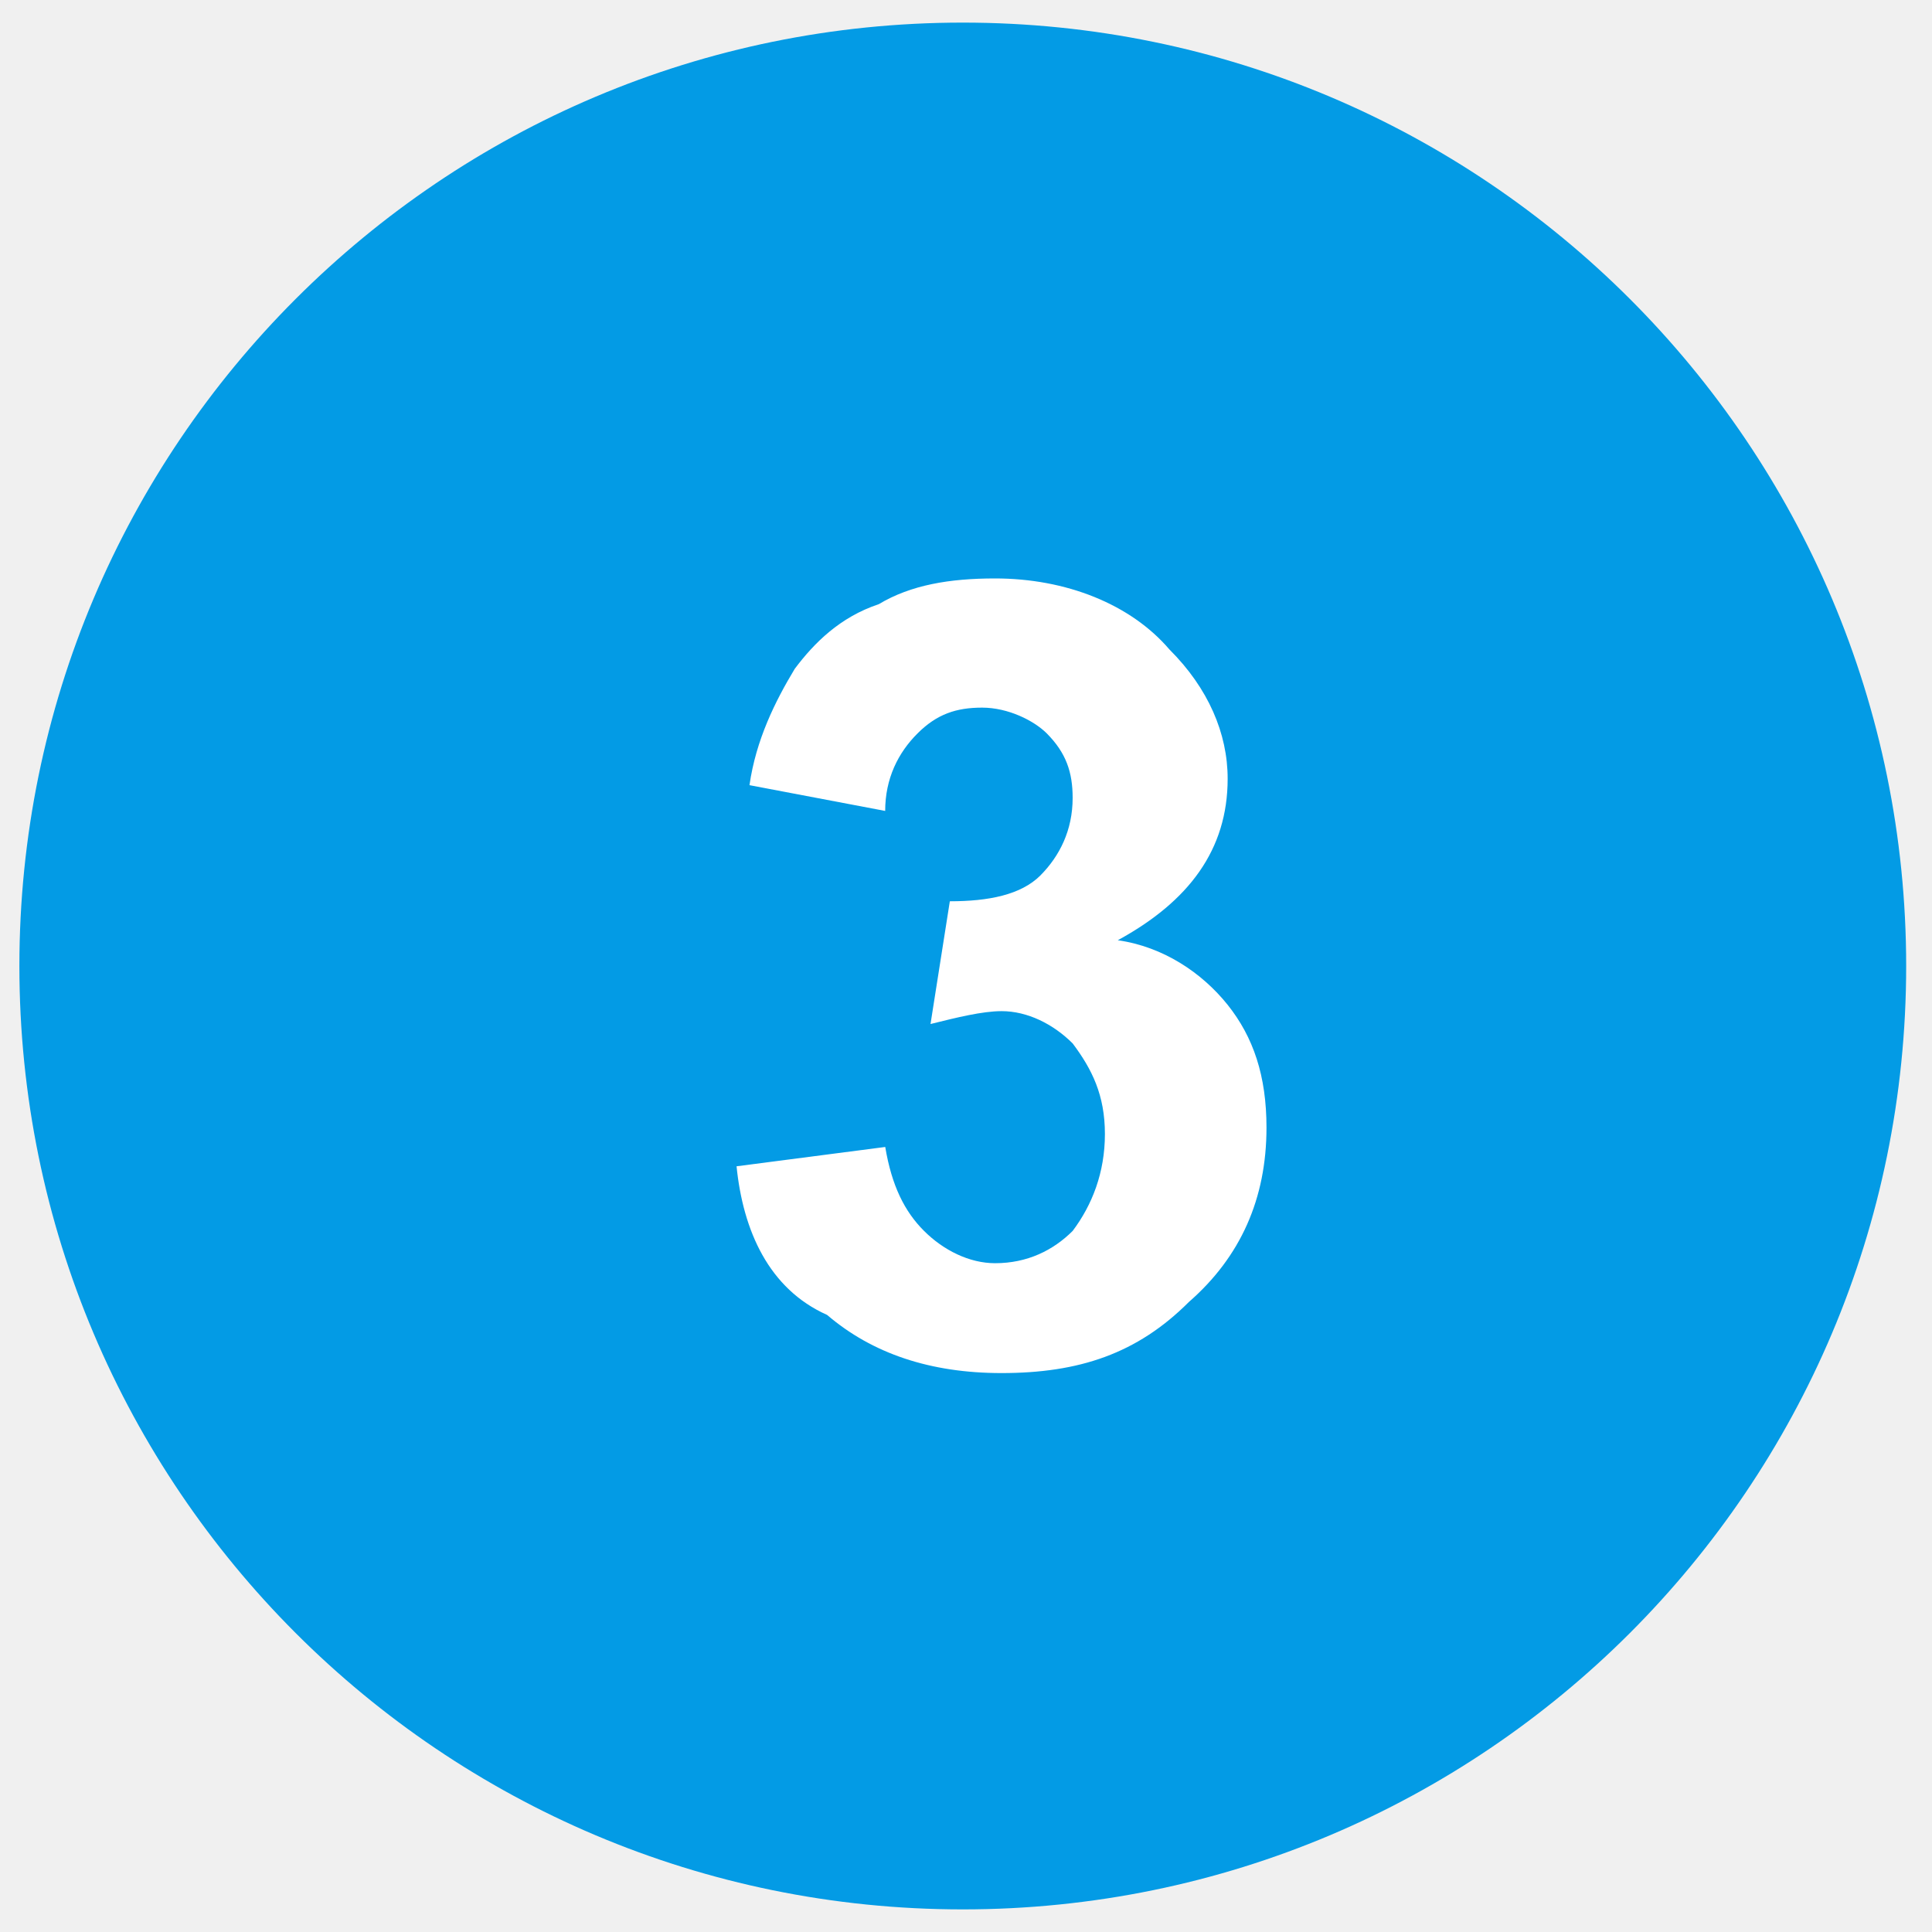
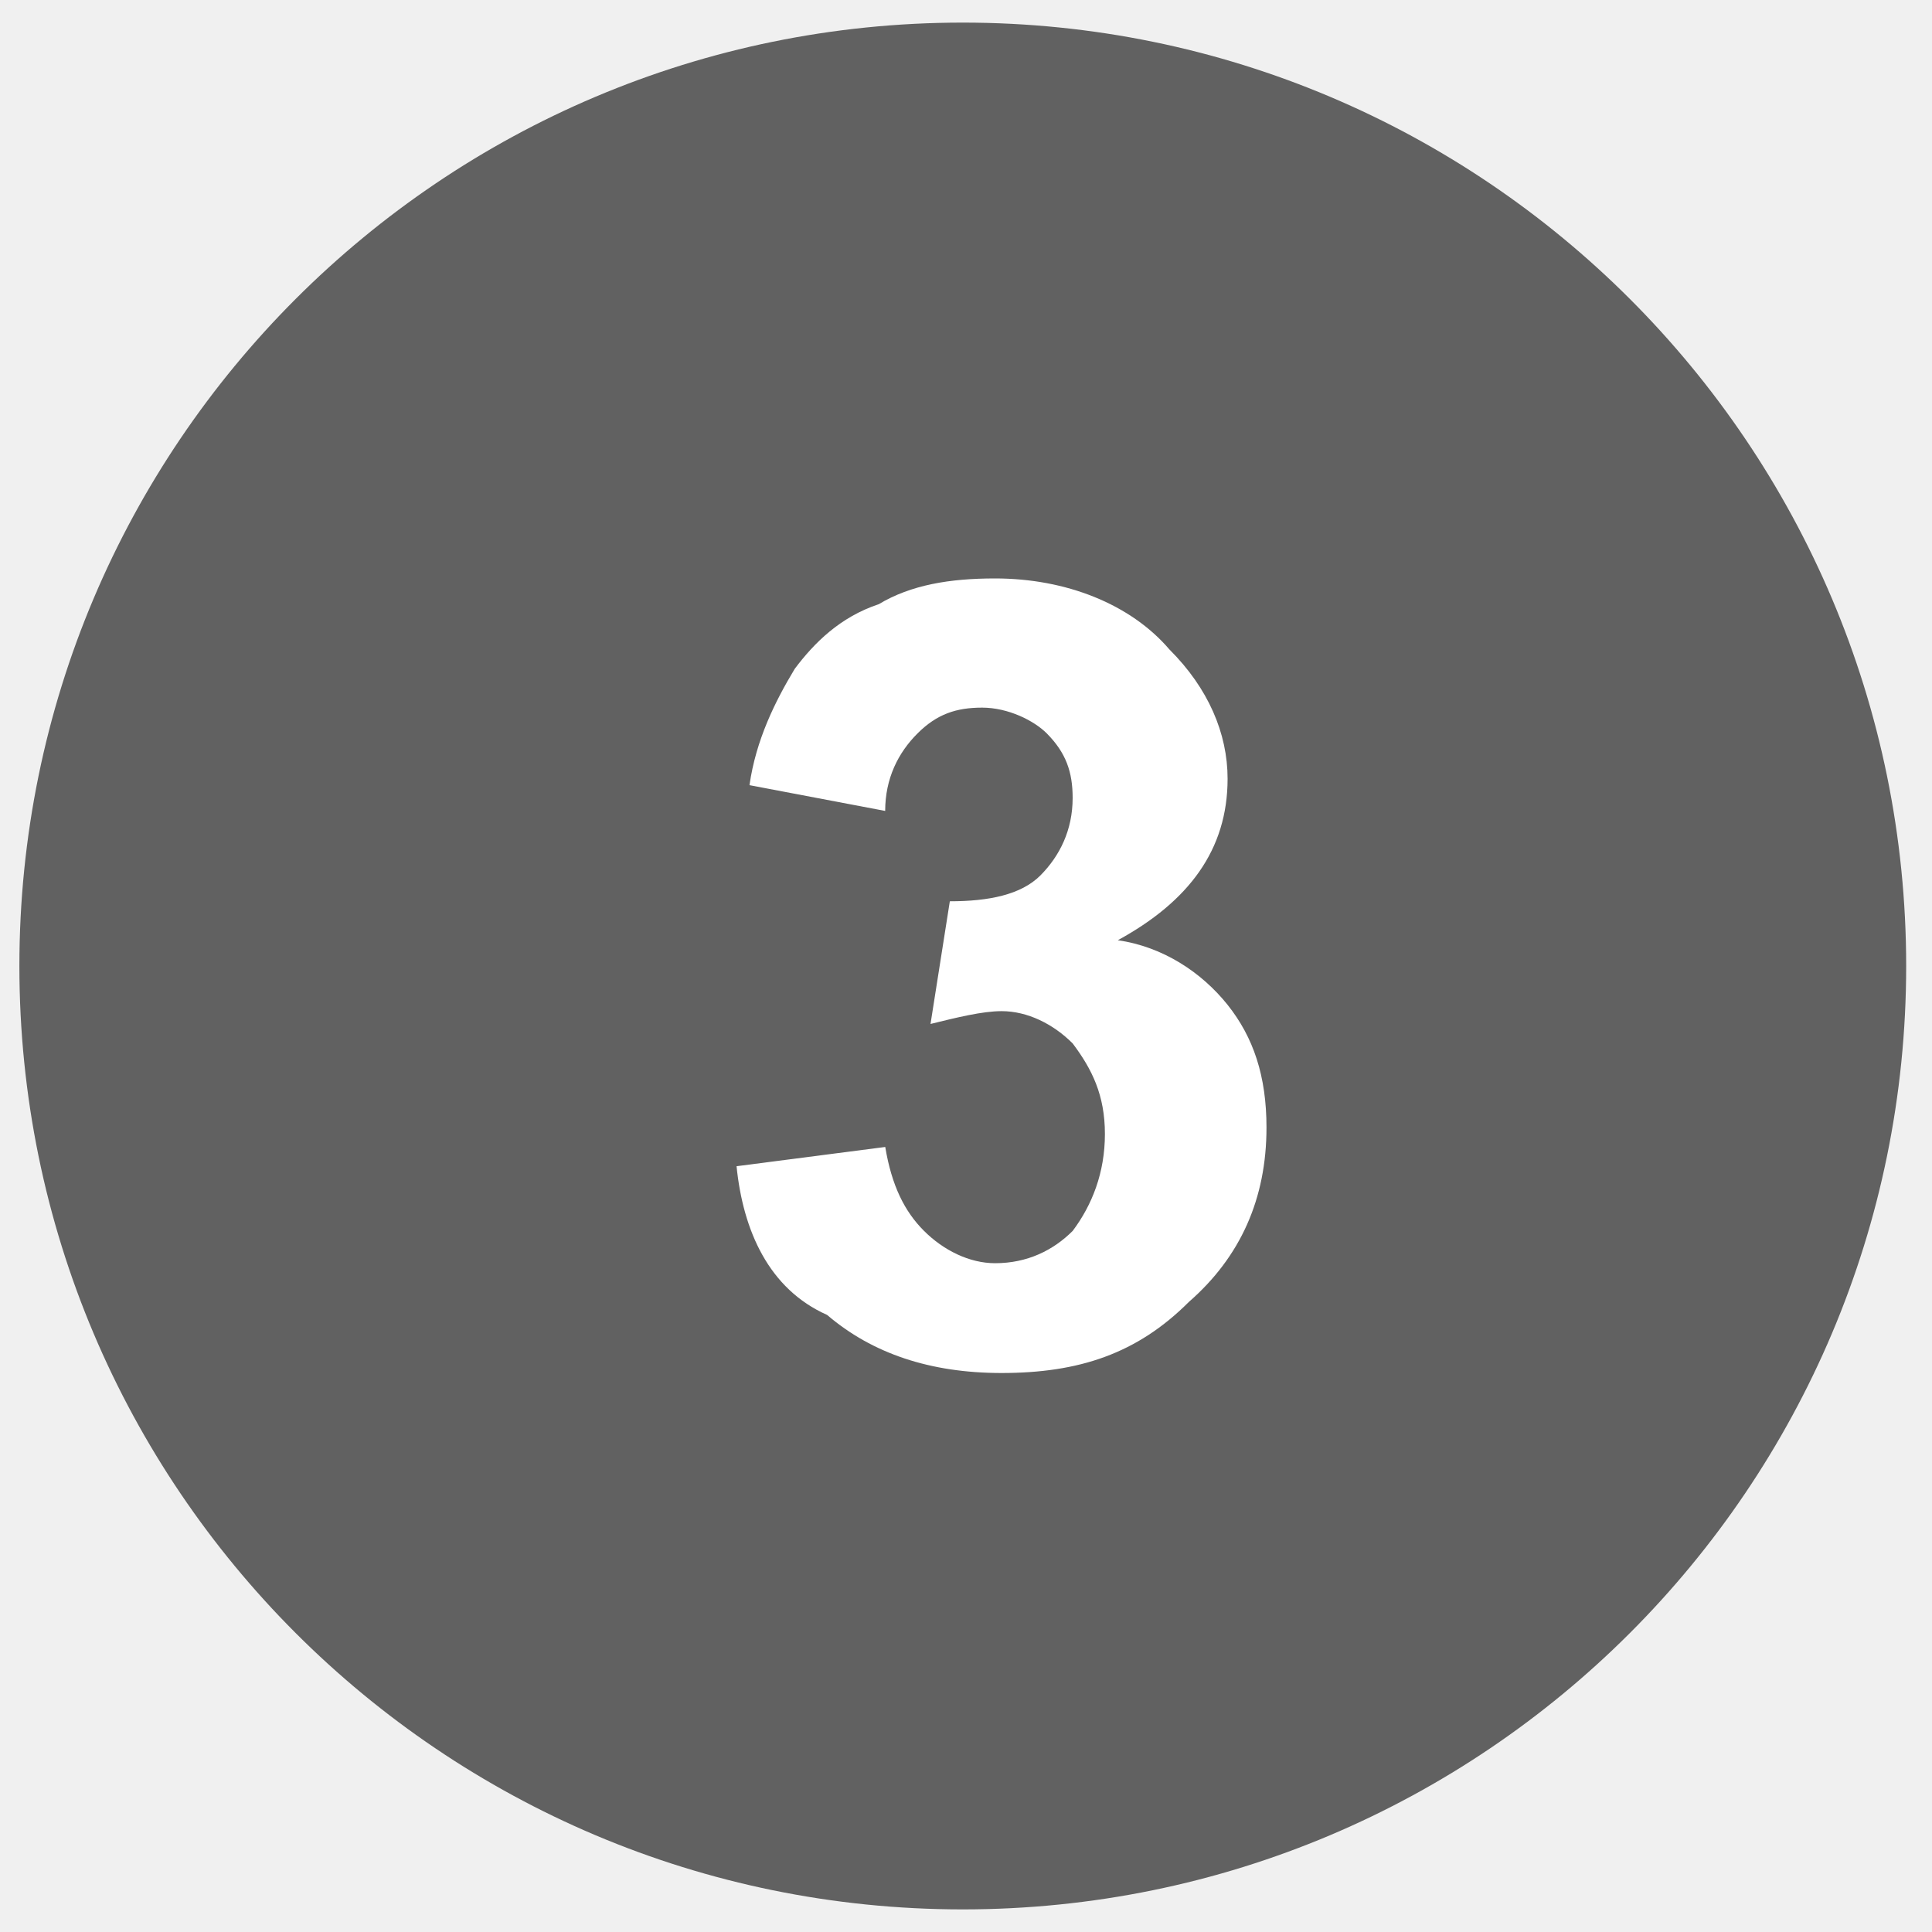
- <svg xmlns="http://www.w3.org/2000/svg" width="30" height="30" viewBox="0 0 30 30">
-   <circle fill="#039BE5" cx="14.95" cy="15" r="14.649" />
-   <path fill="#FFF" d="M11.438 18.11l2.308-.3c.1.6.3 1.002.602 1.303.3.3.703.502 1.104.502.5 0 .903-.2 1.205-.502.3-.4.5-.902.5-1.504 0-.604-.2-1.005-.5-1.406-.302-.302-.703-.502-1.104-.502-.3 0-.702.1-1.104.2l.3-1.906c.602 0 1.104-.1 1.405-.4.3-.302.502-.703.502-1.205 0-.4-.102-.7-.402-1.002-.2-.2-.602-.4-1.003-.4s-.703.1-1.003.4c-.302.3-.503.702-.503 1.204l-2.107-.4c.1-.703.4-1.305.703-1.807.3-.4.702-.803 1.304-1.003.5-.3 1.104-.4 1.806-.4 1.103 0 2.107.4 2.708 1.103.604.602.904 1.305.904 2.007 0 1.104-.603 1.906-1.706 2.508.703.1 1.305.502 1.706 1.003.4.502.603 1.104.603 1.906 0 1.103-.402 2.007-1.205 2.708-.803.803-1.705 1.104-2.91 1.104-1.103 0-2.005-.302-2.708-.903-.904-.403-1.305-1.307-1.406-2.31z" />
+ <svg xmlns="http://www.w3.org/2000/svg" version="1.1" id="Layer_1" x="0px" y="0px" width="30px" height="30px" viewBox="0 0 30 30" enable-background="new 0 0 30 30" xml:space="preserve">
+   <circle fill="#616161" cx="14.95" cy="15" r="14.649" />
+   <path fill="#FFFFFF" d="M11.438,18.109l2.308-0.299c0.1,0.6,0.3,1.002,0.602,1.303c0.3,0.3,0.703,0.502,1.104,0.502  c0.5,0,0.903-0.2,1.205-0.502c0.3-0.4,0.5-0.902,0.5-1.504c0-0.604-0.2-1.006-0.5-1.406c-0.302-0.303-0.703-0.502-1.104-0.502  c-0.3,0-0.702,0.1-1.104,0.199l0.3-1.905c0.602,0,1.104-0.1,1.405-0.4c0.3-0.302,0.502-0.703,0.502-1.205  c0-0.4-0.102-0.7-0.402-1.002c-0.199-0.2-0.602-0.4-1.003-0.4c-0.401,0-0.703,0.1-1.003,0.4c-0.302,0.3-0.503,0.702-0.503,1.204  l-2.107-0.4c0.1-0.703,0.4-1.305,0.703-1.807c0.3-0.4,0.702-0.803,1.304-1.003c0.5-0.3,1.104-0.4,1.806-0.4  c1.104,0,2.107,0.4,2.708,1.103c0.604,0.602,0.903,1.305,0.903,2.007c0,1.104-0.603,1.906-1.705,2.508  c0.703,0.1,1.305,0.502,1.705,1.003c0.4,0.502,0.604,1.104,0.604,1.905c0,1.103-0.402,2.007-1.205,2.708  c-0.803,0.803-1.705,1.104-2.91,1.104c-1.103,0-2.005-0.301-2.708-0.902c-0.904-0.402-1.305-1.307-1.406-2.311L11.438,18.109z" />
</svg>
